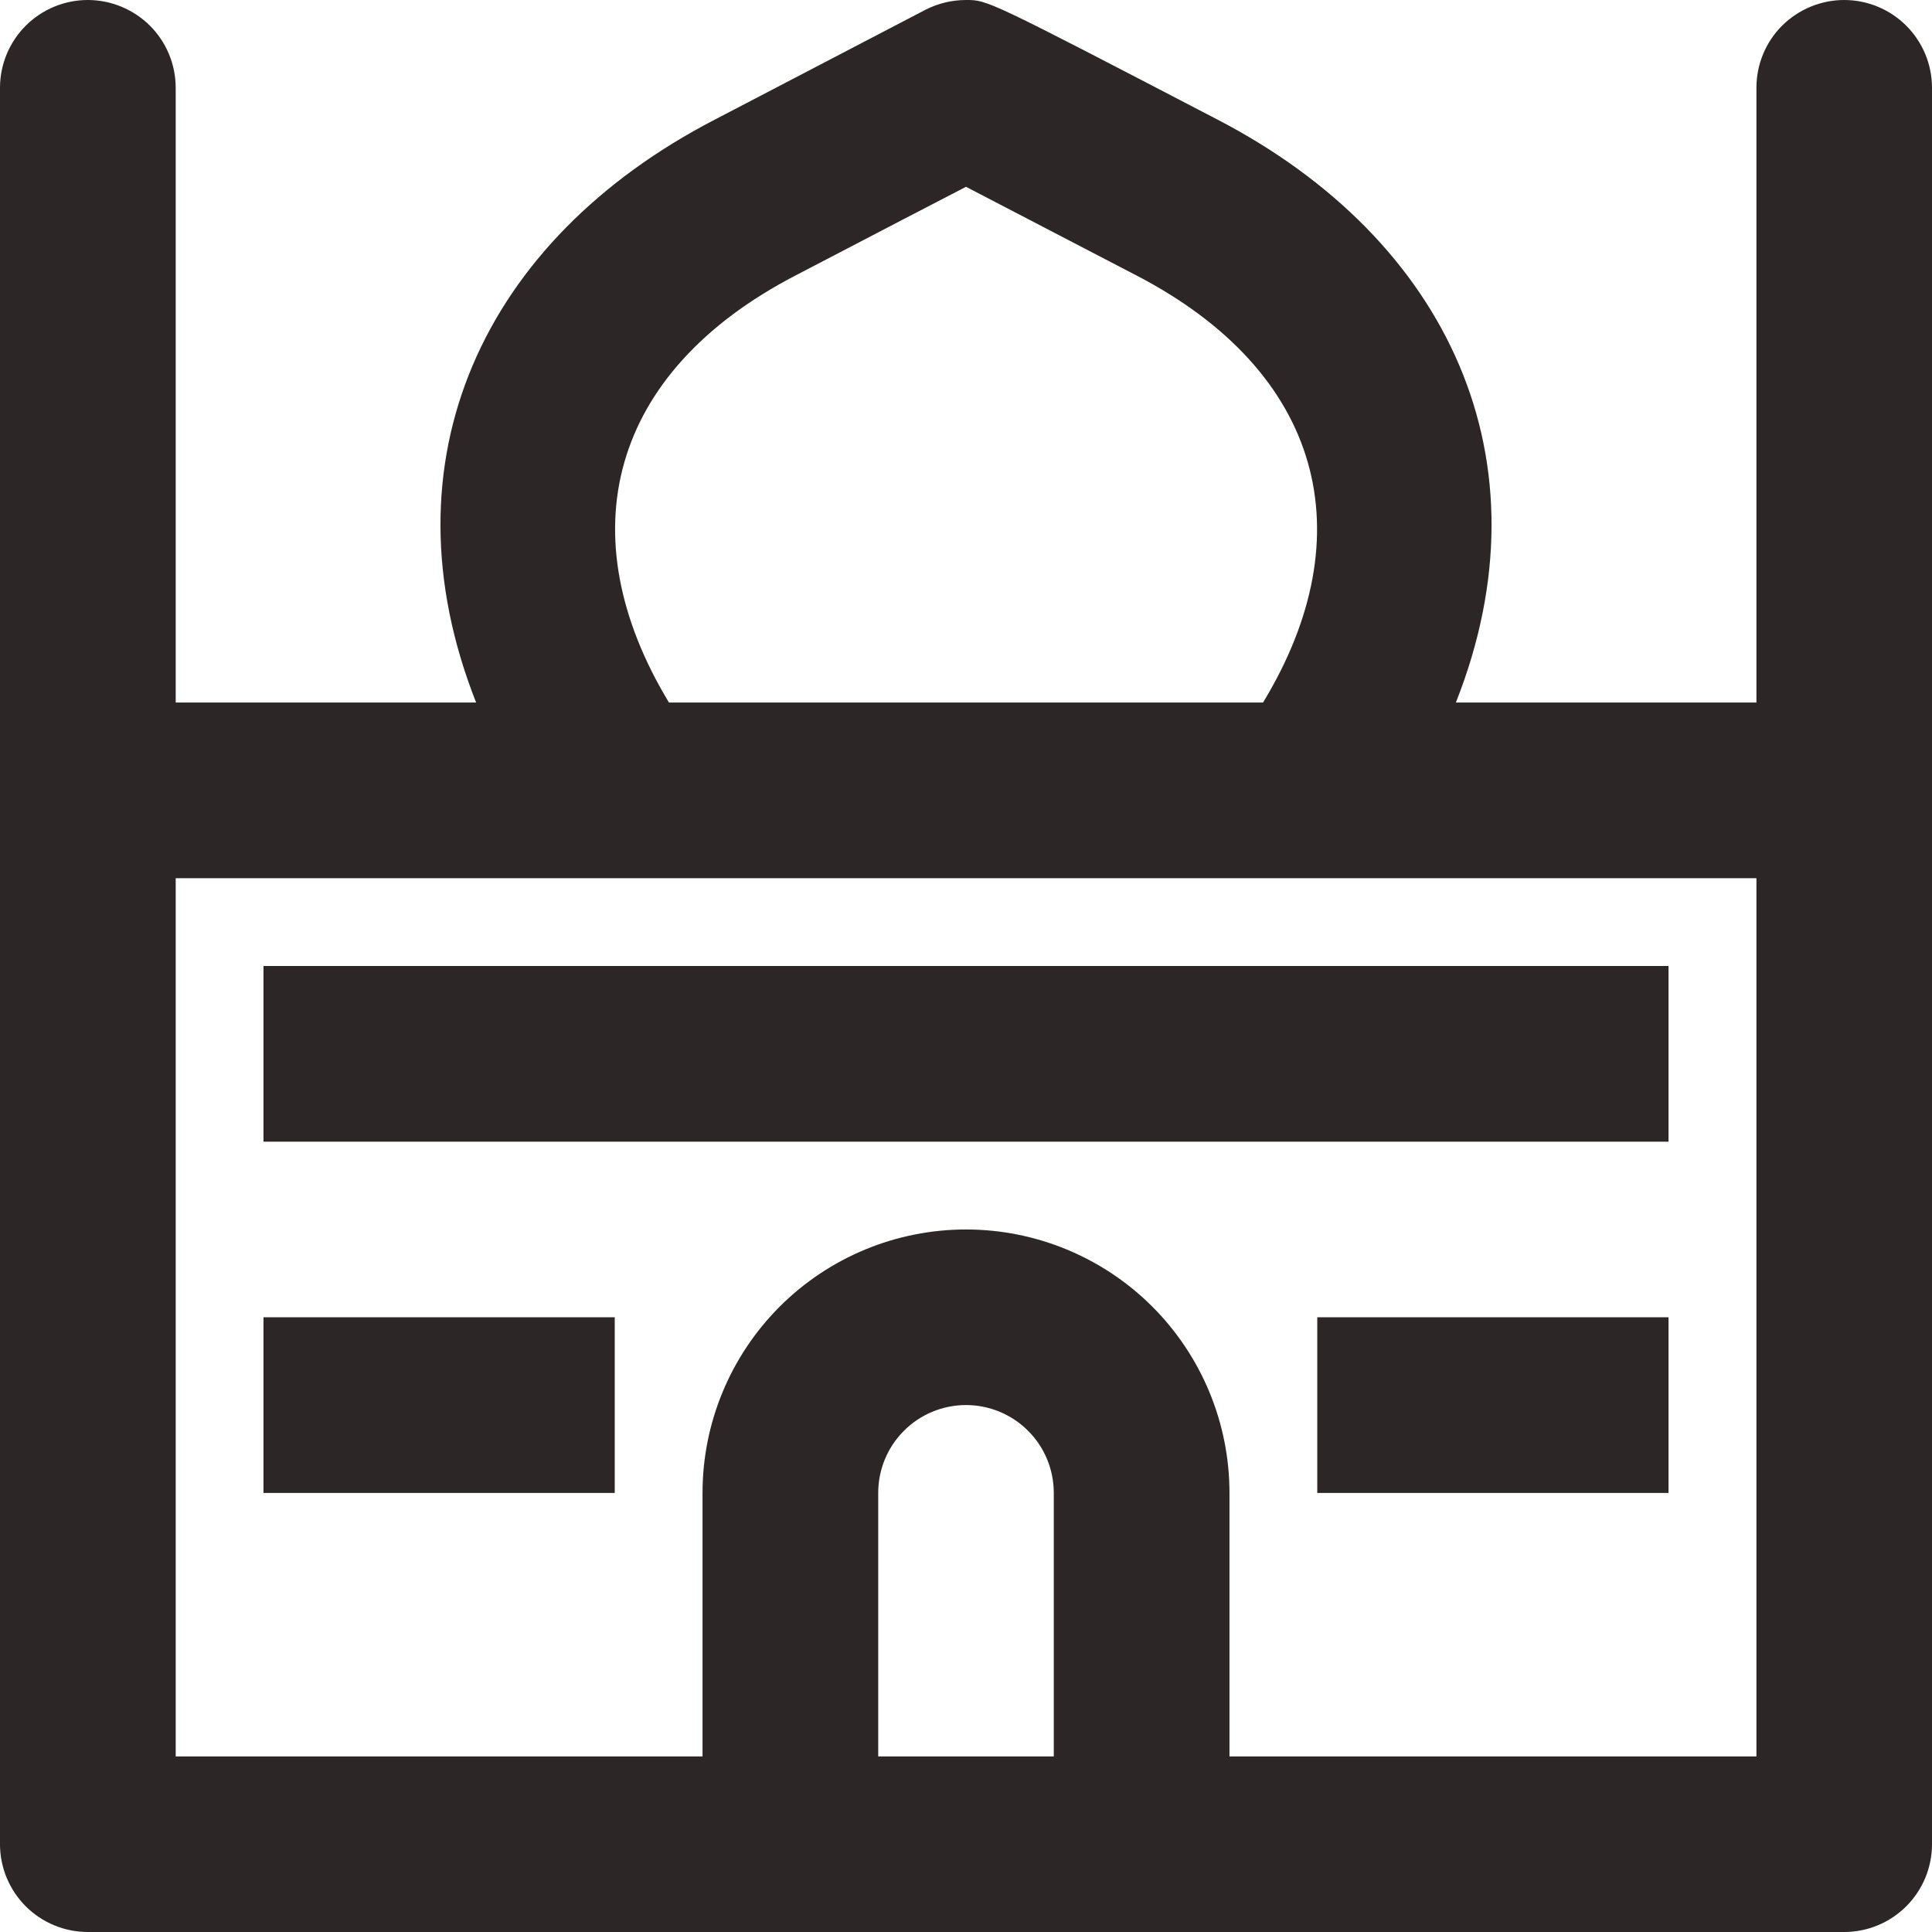
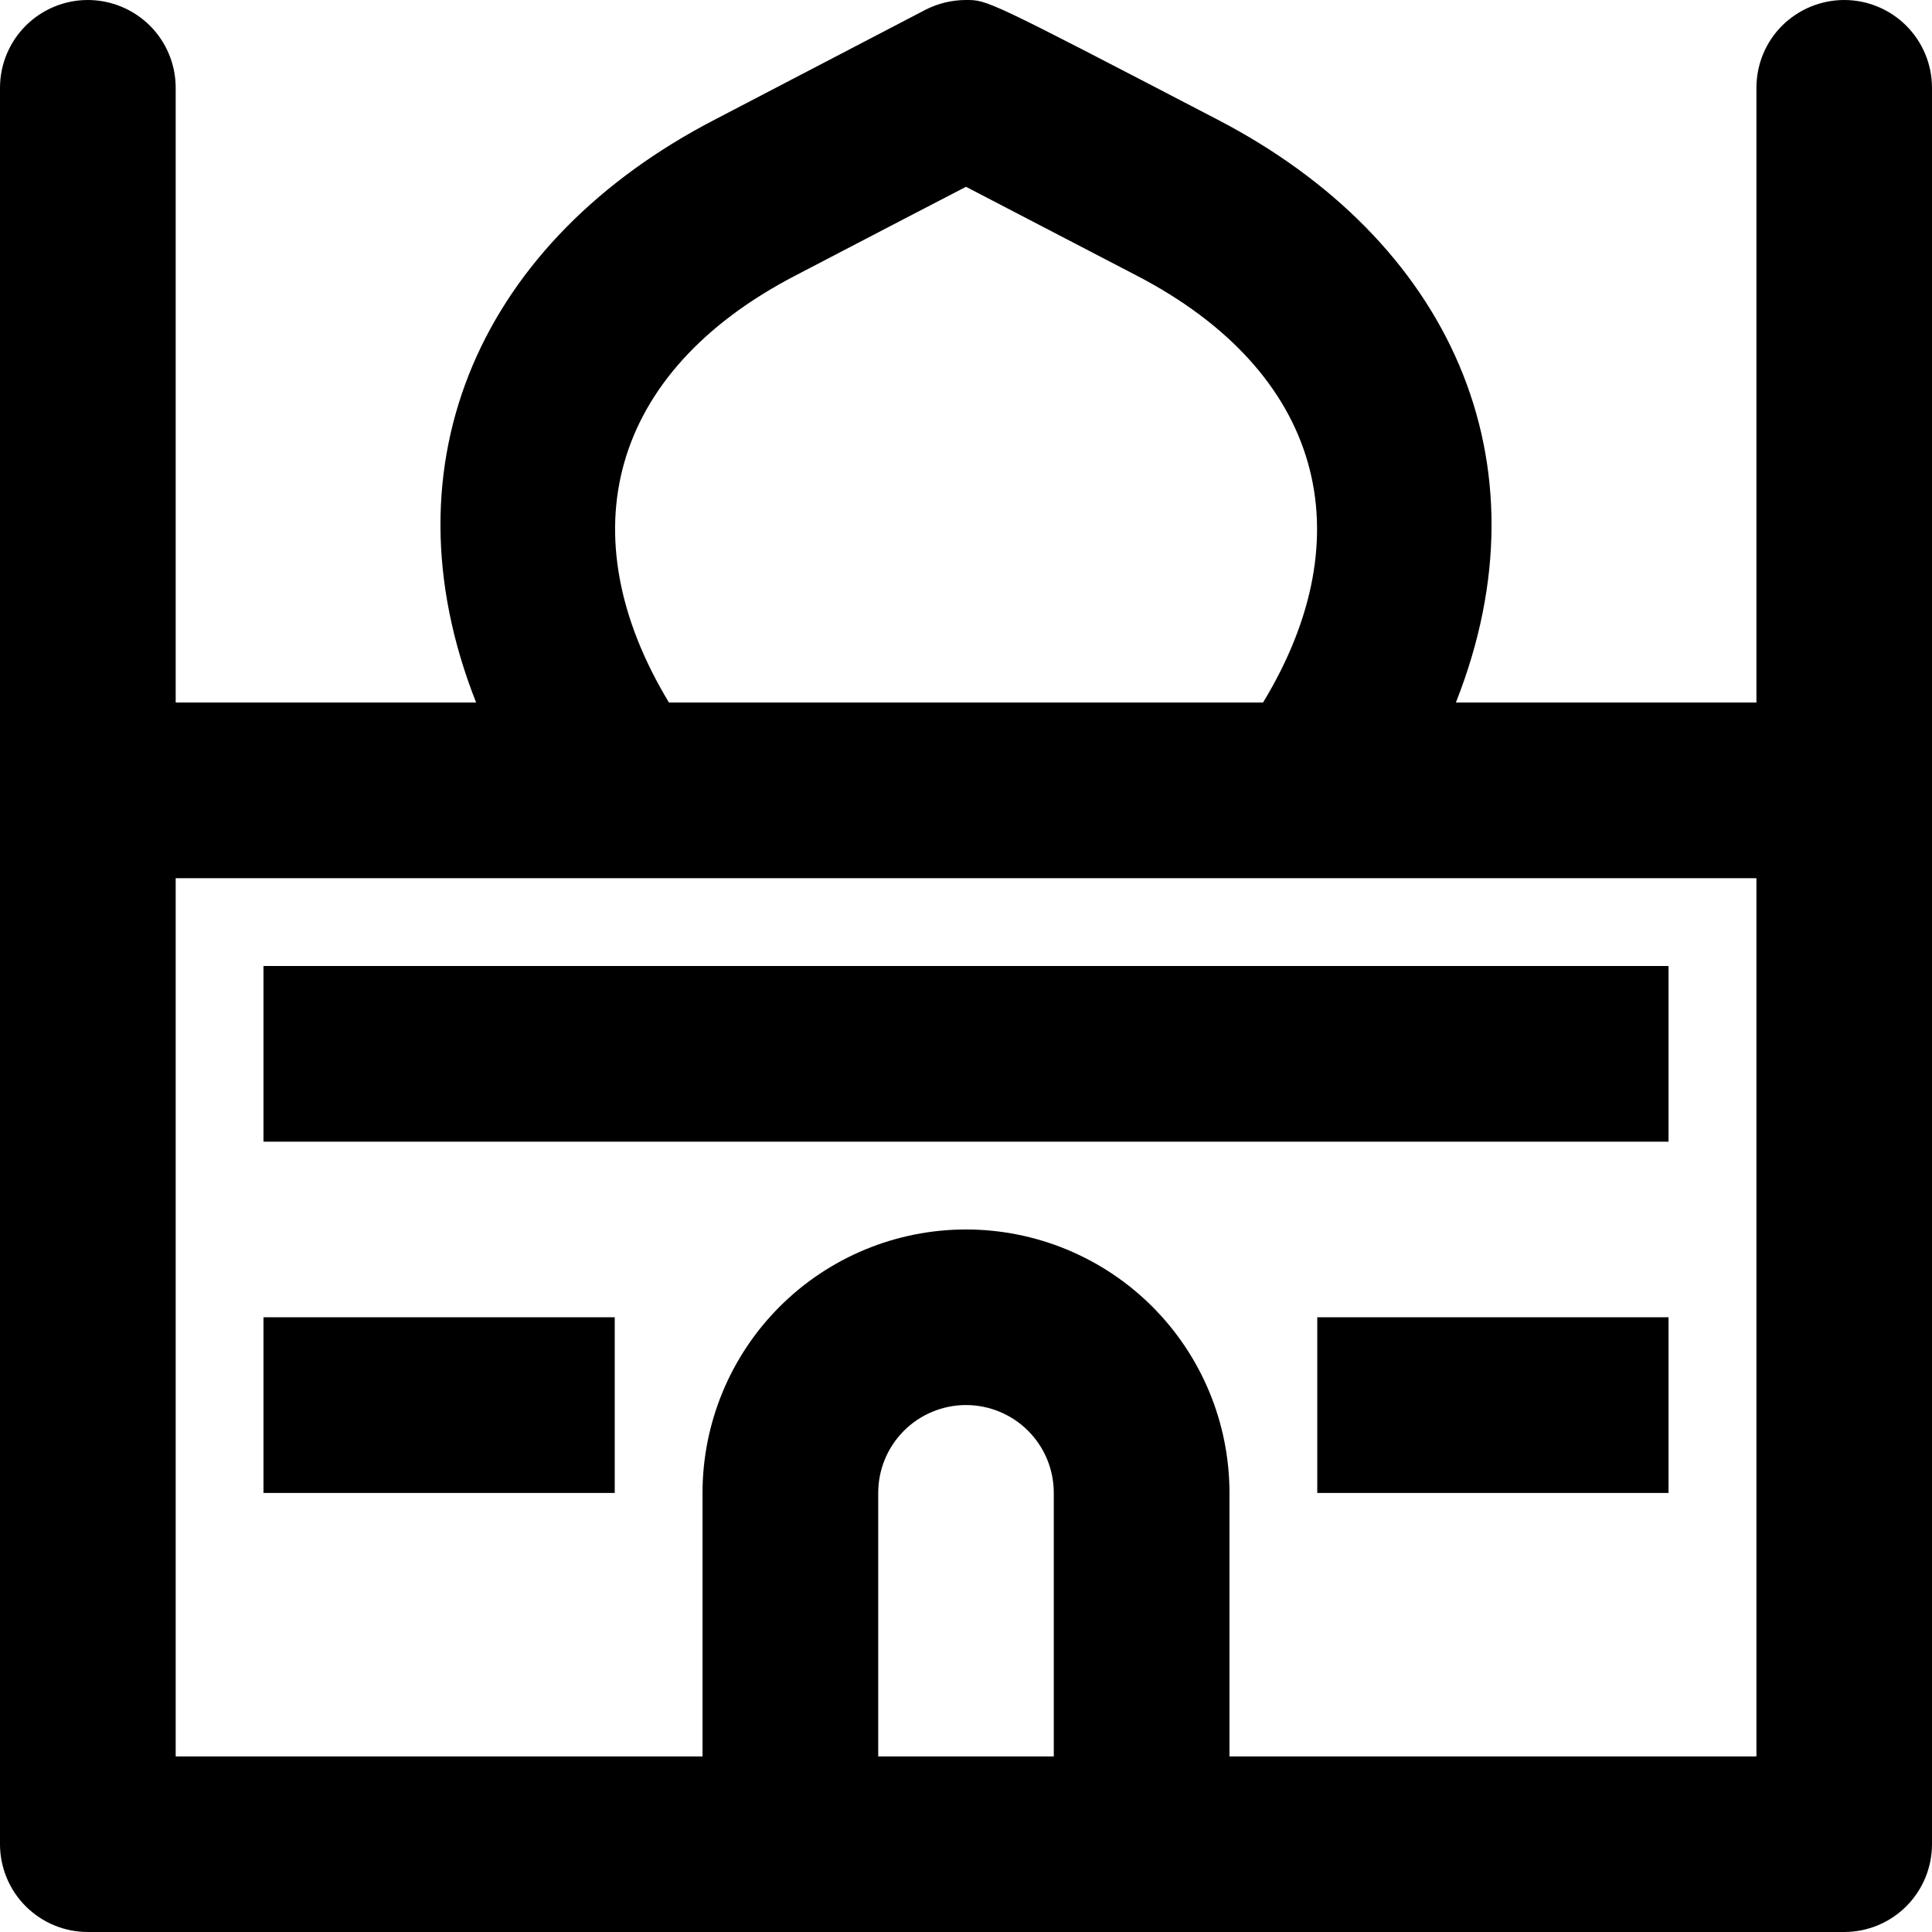
<svg xmlns="http://www.w3.org/2000/svg" width="16" height="16" viewBox="0 0 16 16" fill="none">
-   <path d="M15.273 3.2996e-07C15.08 3.2996e-07 14.895 0.077 14.758 0.213C14.622 0.349 14.546 0.534 14.546 0.727V5.818H12.057C12.85 3.814 11.997 1.985 10.084 0.991C8.172 -0.004 8.178 3.2996e-07 8 3.2996e-07C7.883 0 7.768 0.028 7.664 0.081L5.919 0.991C4 1.985 3.151 3.814 3.943 5.818H1.455V0.727C1.455 0.534 1.378 0.349 1.242 0.213C1.105 0.077 0.92 3.2996e-07 0.727 3.2996e-07C0.534 3.2996e-07 0.349 0.077 0.213 0.213C0.077 0.349 0 0.534 0 0.727V15.273C0 15.466 0.077 15.651 0.213 15.787C0.349 15.923 0.534 16 0.727 16H15.273C15.466 16 15.651 15.923 15.787 15.787C15.923 15.651 16 15.466 16 15.273V0.727C16 0.534 15.923 0.349 15.787 0.213C15.651 0.077 15.466 3.2996e-07 15.273 3.2996e-07ZM6.587 2.282C7.329 1.895 7.756 1.673 8 1.547L9.413 2.282C10.953 3.082 11.304 4.428 10.46 5.818H5.54C4.7 4.429 5.045 3.083 6.587 2.282ZM7.273 14.546V12.364C7.273 12.171 7.349 11.986 7.486 11.849C7.622 11.713 7.807 11.636 8 11.636C8.193 11.636 8.378 11.713 8.514 11.849C8.651 11.986 8.727 12.171 8.727 12.364V14.546H7.273ZM14.546 14.546H10.182V12.364C10.182 11.785 9.952 11.23 9.543 10.821C9.134 10.412 8.579 10.182 8 10.182C7.421 10.182 6.866 10.412 6.457 10.821C6.048 11.23 5.818 11.785 5.818 12.364V14.546H1.455V7.273H14.546V14.546ZM2.182 8H13.818V9.455H2.182V8ZM10.909 10.909H13.818V12.364H10.909V10.909ZM2.182 10.909H5.091V12.364H2.182V10.909Z" fill="#2D2627" />
+   <path d="M15.273 3.2996e-07C15.08 3.2996e-07 14.895 0.077 14.758 0.213C14.622 0.349 14.546 0.534 14.546 0.727V5.818H12.057C12.85 3.814 11.997 1.985 10.084 0.991C8.172 -0.004 8.178 3.2996e-07 8 3.2996e-07C7.883 0 7.768 0.028 7.664 0.081L5.919 0.991C4 1.985 3.151 3.814 3.943 5.818H1.455V0.727C1.455 0.534 1.378 0.349 1.242 0.213C1.105 0.077 0.92 3.2996e-07 0.727 3.2996e-07C0.534 3.2996e-07 0.349 0.077 0.213 0.213C0.077 0.349 0 0.534 0 0.727V15.273C0 15.466 0.077 15.651 0.213 15.787C0.349 15.923 0.534 16 0.727 16H15.273C15.466 16 15.651 15.923 15.787 15.787C15.923 15.651 16 15.466 16 15.273V0.727C16 0.534 15.923 0.349 15.787 0.213C15.651 0.077 15.466 3.2996e-07 15.273 3.2996e-07ZM6.587 2.282C7.329 1.895 7.756 1.673 8 1.547L9.413 2.282C10.953 3.082 11.304 4.428 10.46 5.818H5.54C4.7 4.429 5.045 3.083 6.587 2.282ZM7.273 14.546V12.364C7.273 12.171 7.349 11.986 7.486 11.849C7.622 11.713 7.807 11.636 8 11.636C8.193 11.636 8.378 11.713 8.514 11.849C8.651 11.986 8.727 12.171 8.727 12.364V14.546H7.273ZM14.546 14.546H10.182V12.364C10.182 11.785 9.952 11.23 9.543 10.821C9.134 10.412 8.579 10.182 8 10.182C7.421 10.182 6.866 10.412 6.457 10.821C6.048 11.23 5.818 11.785 5.818 12.364V14.546H1.455V7.273H14.546V14.546ZM2.182 8H13.818V9.455H2.182V8ZM10.909 10.909H13.818V12.364H10.909V10.909ZM2.182 10.909H5.091V12.364H2.182V10.909Z" fill="currentColor" />
</svg>
